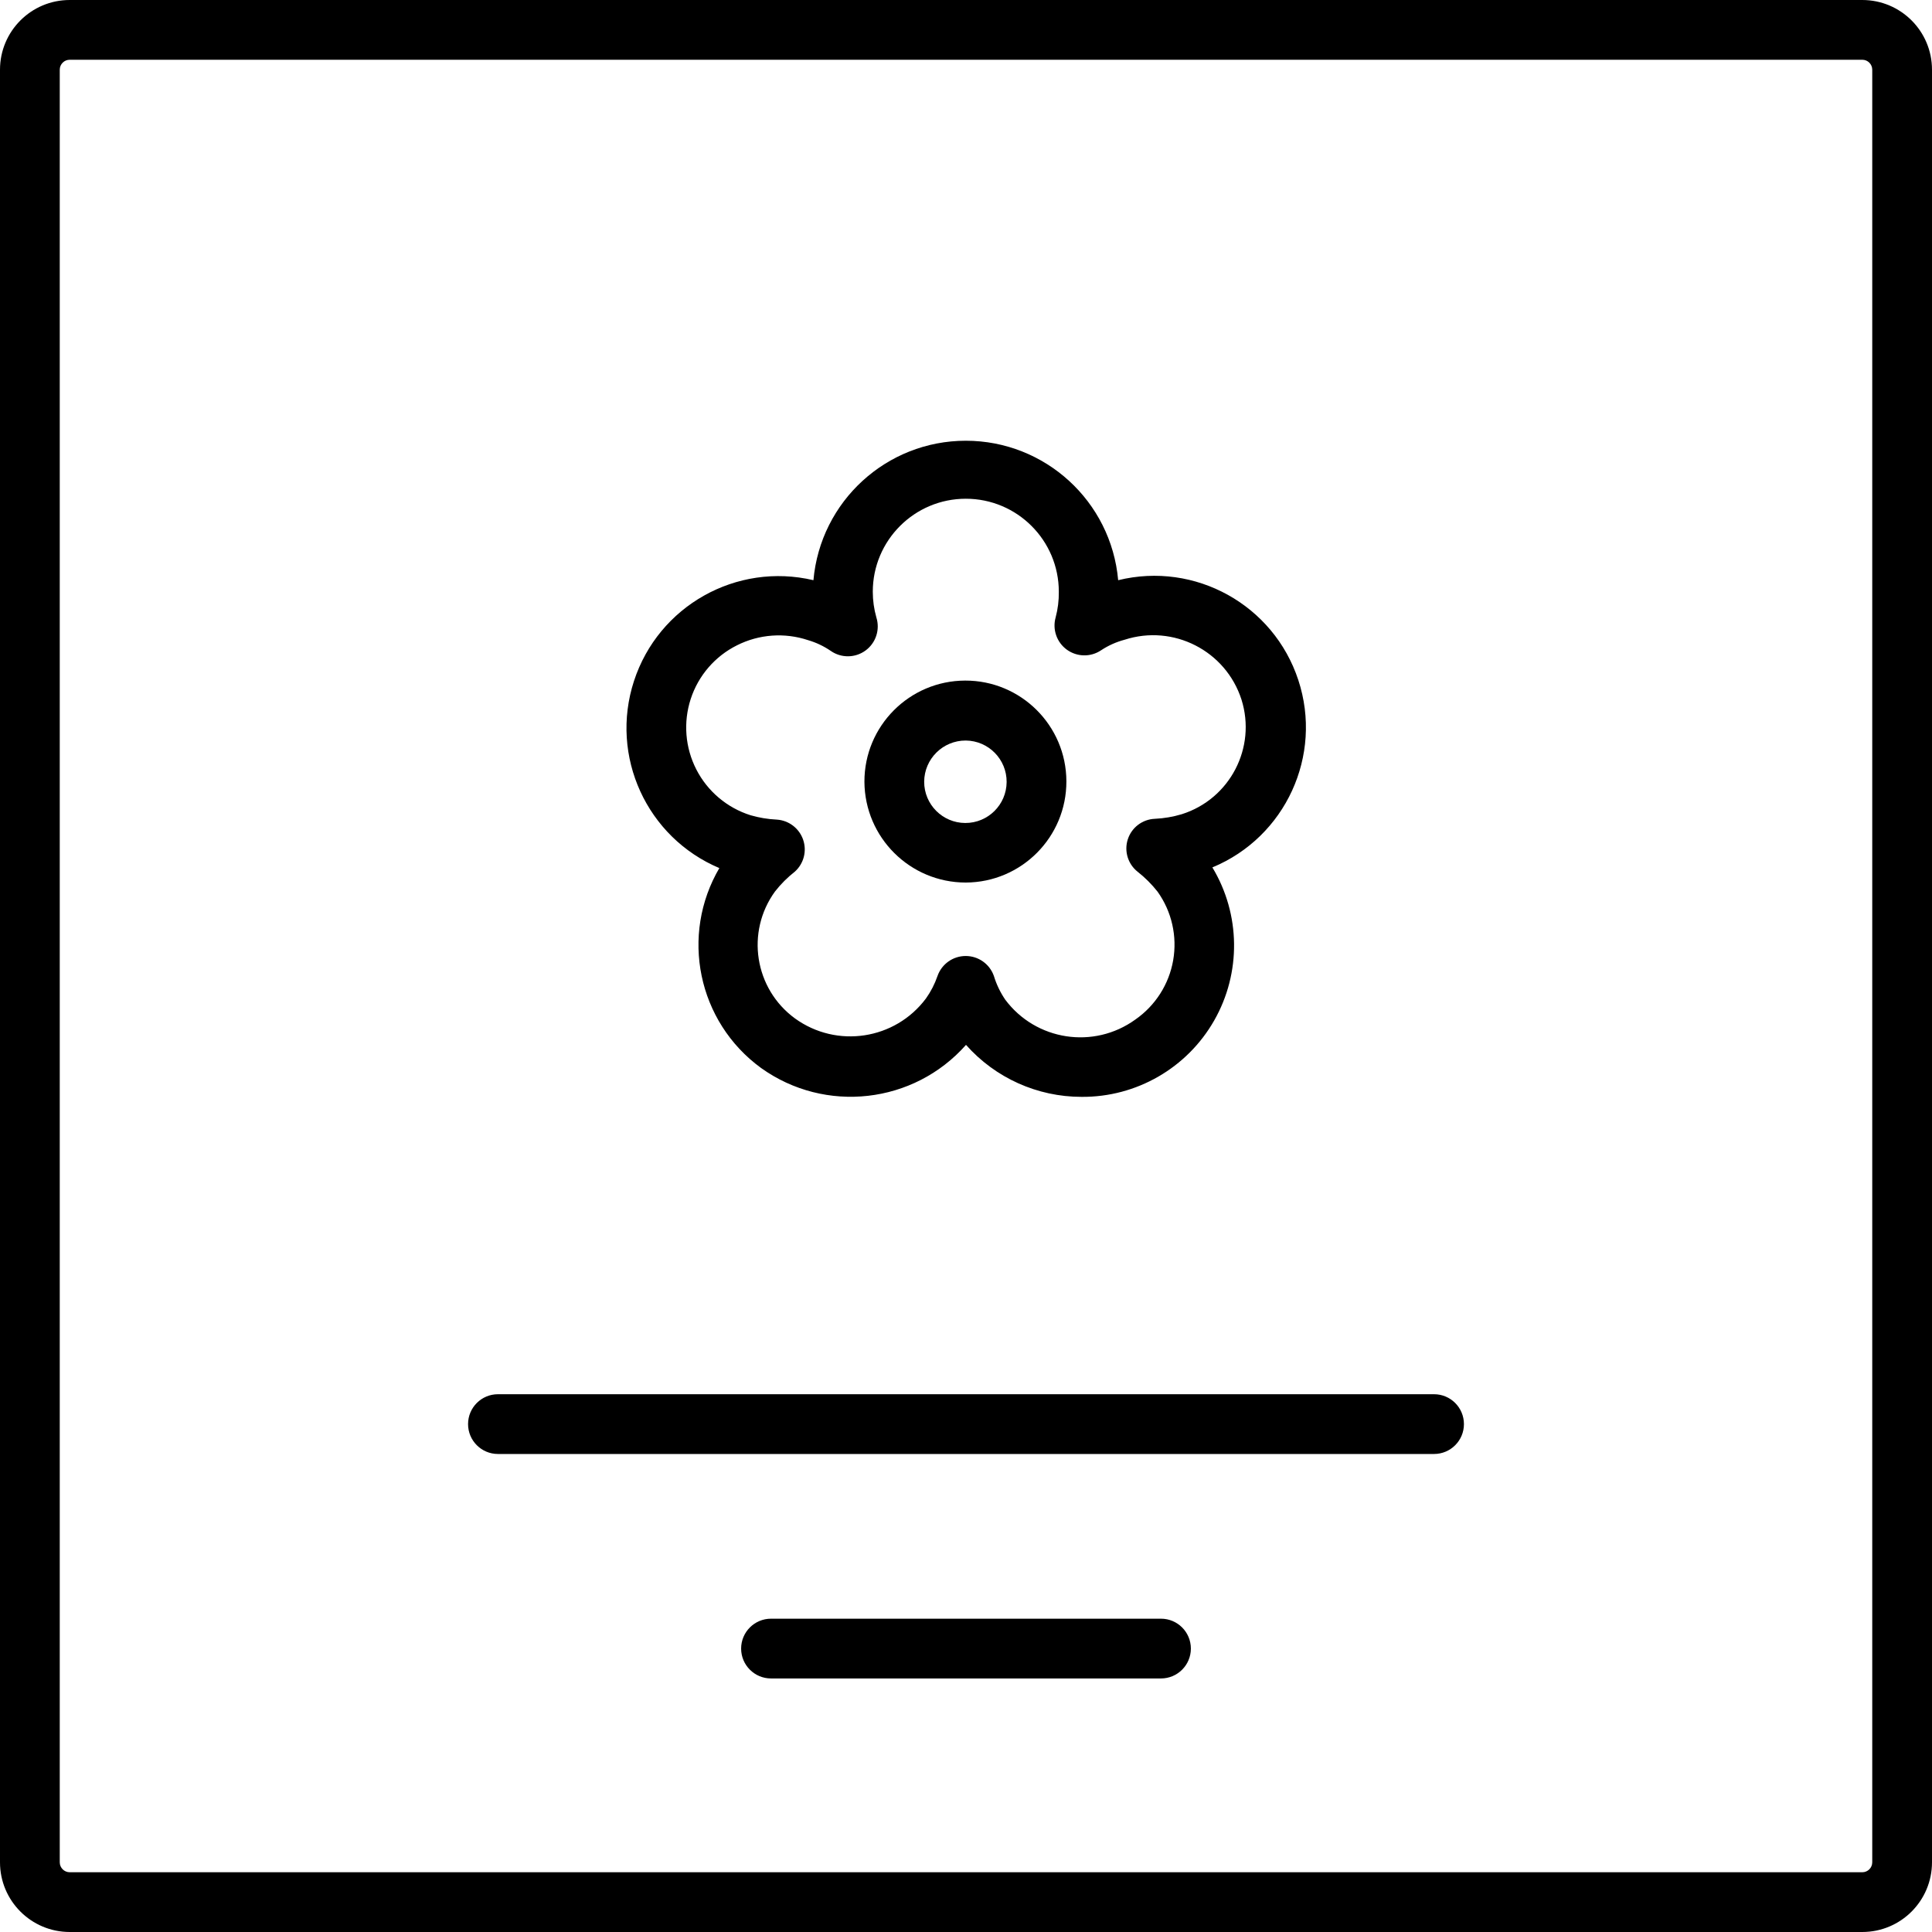
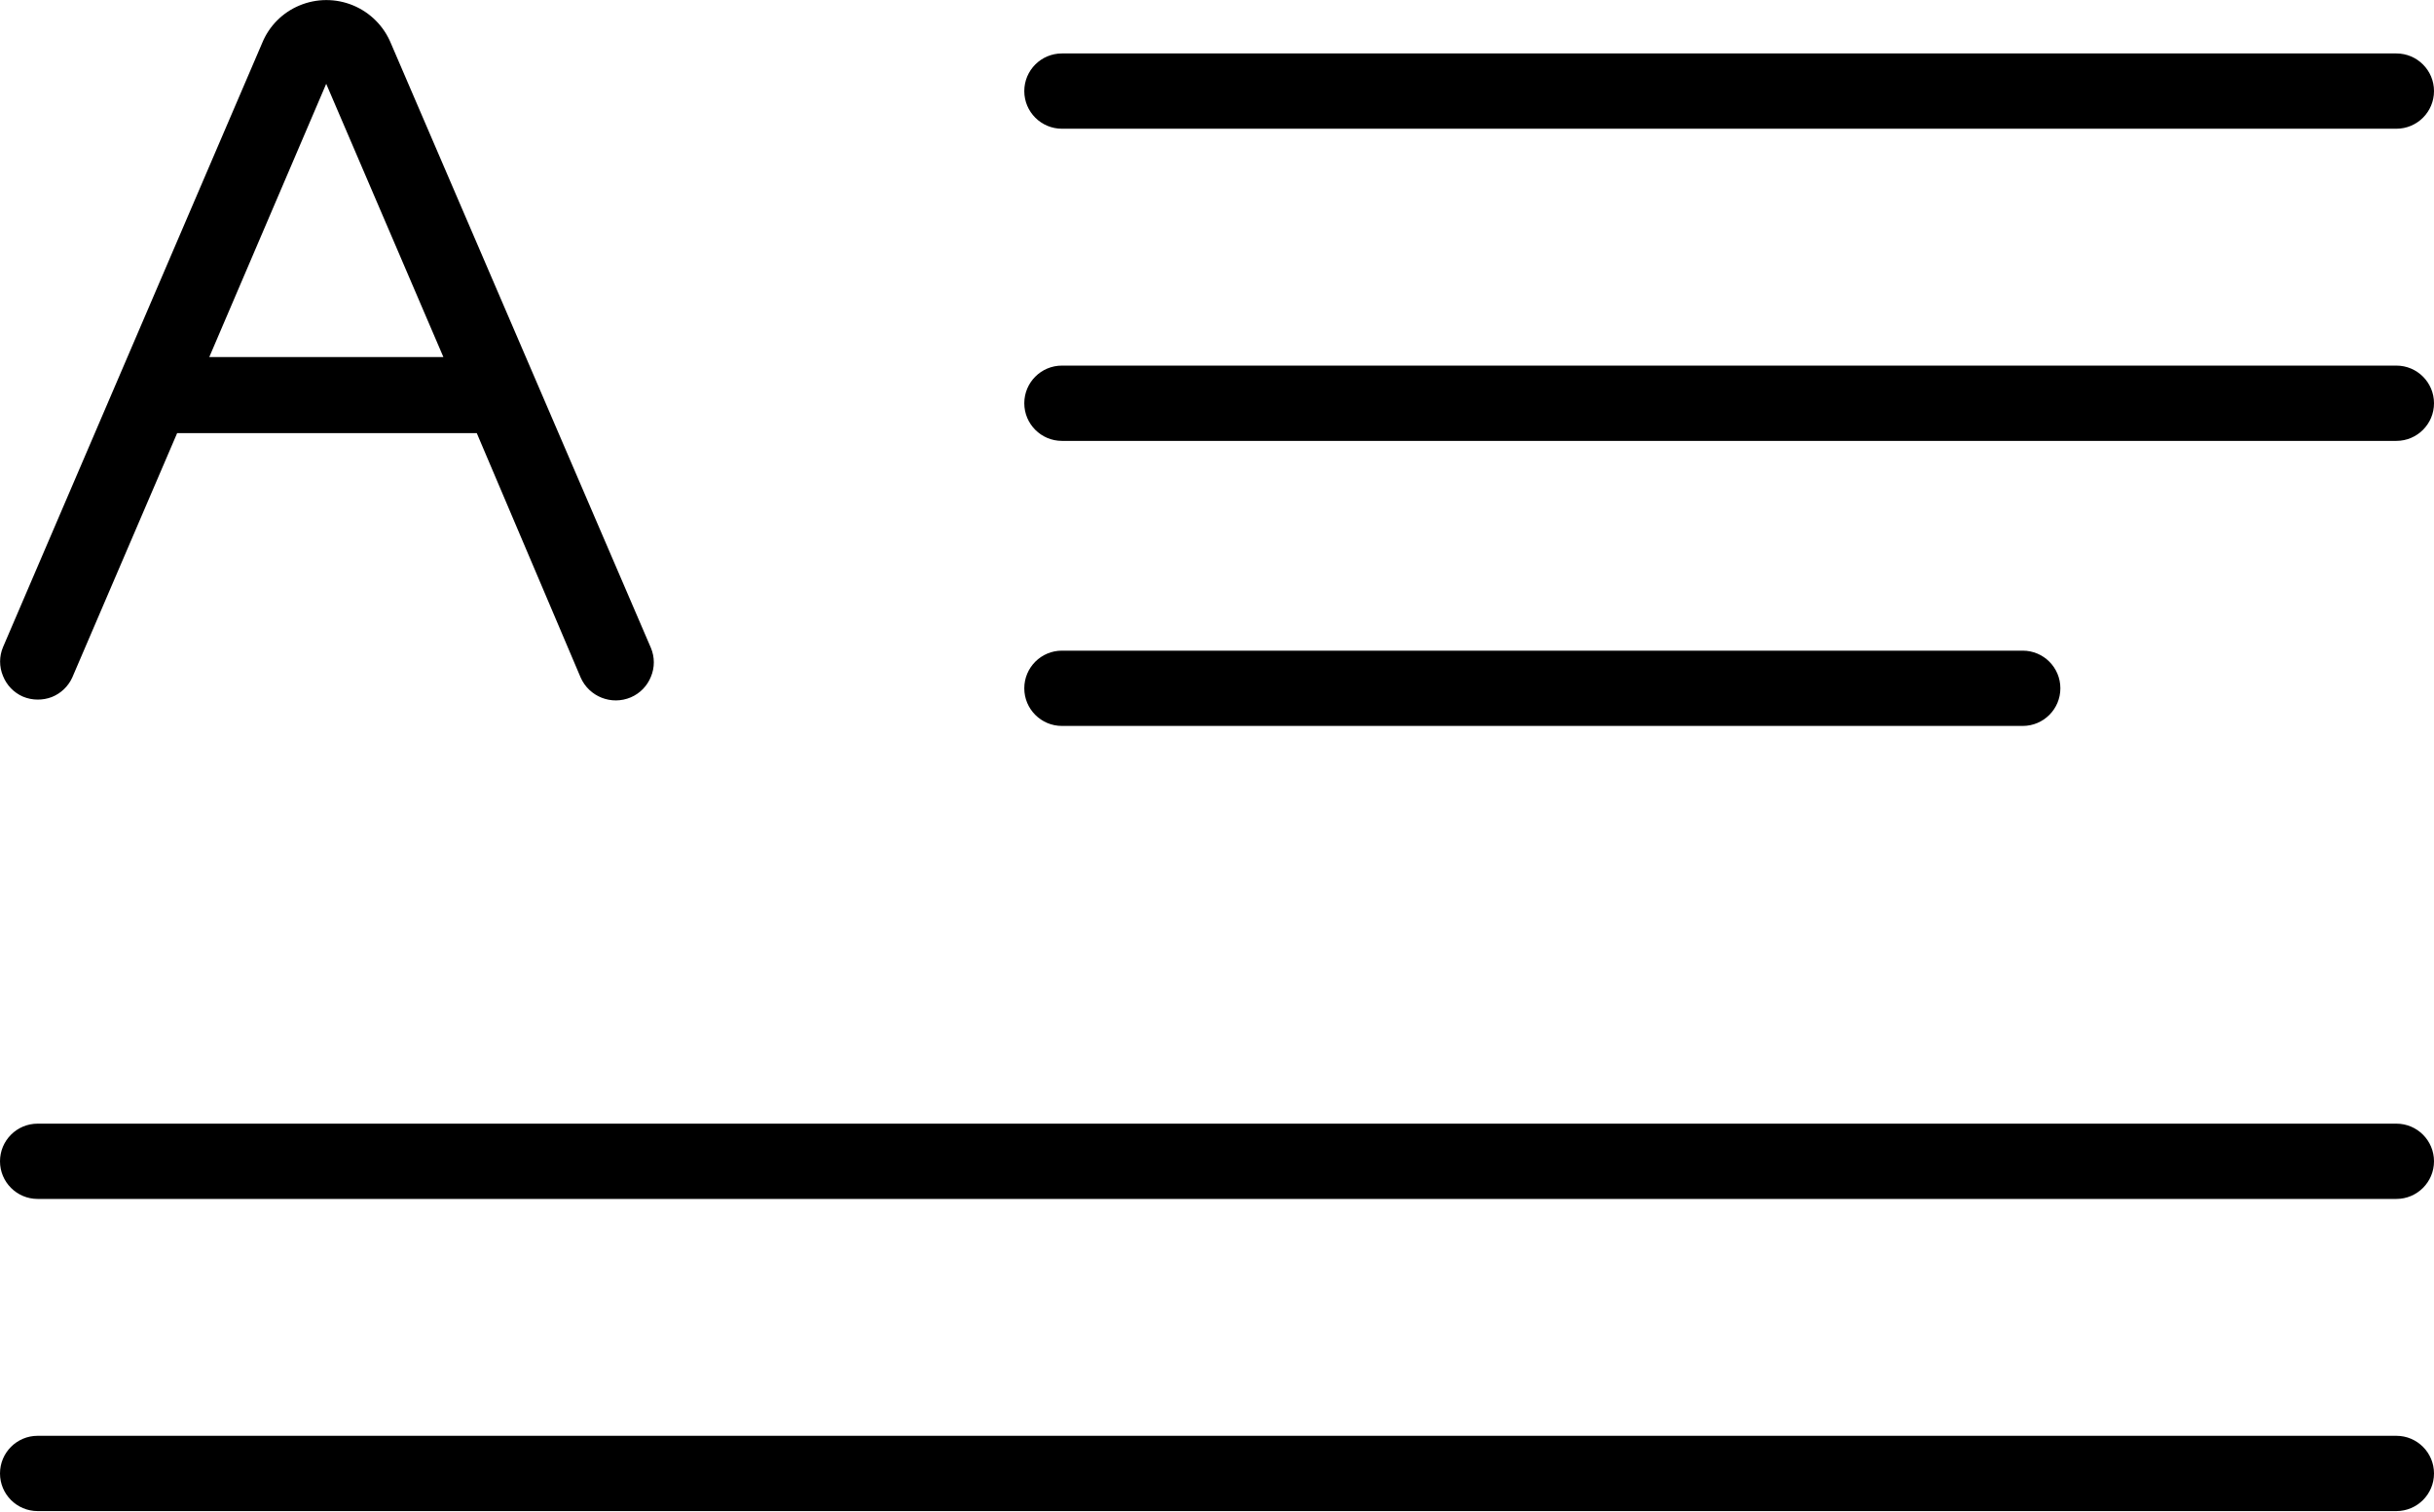
- <svg xmlns="http://www.w3.org/2000/svg" viewBox="0 0 97 97">
+ <svg xmlns="http://www.w3.org/2000/svg" viewBox="0 0 97 60.22">
  <g id="Layer_2" data-name="Layer 2">
    <g id="Layer_1-2" data-name="Layer 1">
-       <path d="M48.49,44.31a5.07,5.07,0,1,0-5.09-5.06A5.09,5.09,0,0,0,48.49,44.31Zm0-7.13a2.07,2.07,0,1,1-2.09,2.07A2.08,2.08,0,0,1,48.49,37.18Z" />
-       <path d="M36.13,43.56a7.64,7.64,0,0,0,2.08,10.06A7.73,7.73,0,0,0,48.5,52.46a7.75,7.75,0,0,0,5.8,2.61,7.6,7.6,0,0,0,6.57-11.52,7.61,7.61,0,0,0-4.73-14.42,7.68,7.68,0,0,0-15.3,0,7.63,7.63,0,0,0-4.71,14.46ZM44,31a4.73,4.73,0,0,1-.18-1.29,4.67,4.67,0,0,1,9.34,0A4.74,4.74,0,0,1,53,31a1.5,1.5,0,0,0,2.28,1.65,4,4,0,0,1,1.18-.53,4.66,4.66,0,0,1,5.87,3v0a4.59,4.59,0,0,1-3,5.76,5.61,5.61,0,0,1-1.35.23,1.49,1.49,0,0,0-.86,2.66,6,6,0,0,1,1,1A4.58,4.58,0,0,1,57,51.19a4.71,4.71,0,0,1-6.53-1A4.37,4.37,0,0,1,49.9,49a1.5,1.5,0,0,0-2.83,0,4.47,4.47,0,0,1-.58,1.13,4.74,4.74,0,0,1-6.58,1,4.57,4.57,0,0,1-1-6.37,5.81,5.81,0,0,1,1-1A1.5,1.5,0,0,0,39,41.15a5.69,5.69,0,0,1-1.32-.22,4.62,4.62,0,0,1-3-5.84h0A4.6,4.6,0,0,1,37,32.4a4.66,4.66,0,0,1,3.57-.26,4,4,0,0,1,1.14.54A1.5,1.5,0,0,0,44,31Z" />
-       <path d="M97,3.5A3.5,3.5,0,0,0,93.5,0H3.5A3.5,3.5,0,0,0,0,3.5v90A3.5,3.5,0,0,0,3.5,97h90A3.5,3.5,0,0,0,97,93.5ZM3,3.5A.5.5,0,0,1,3.5,3h90a.5.5,0,0,1,.5.5v90a.5.5,0,0,1-.5.5H3.5a.5.5,0,0,1-.5-.5Z" />
-       <path d="M25,73H72a1.5,1.5,0,0,0,0-3H25a1.5,1.5,0,0,0,0,3Z" />
-       <path d="M58.29,81.27H38.71a1.5,1.5,0,1,0,0,3H58.29a1.5,1.5,0,1,0,0-3Z" />
+       <path d="M.91,27.76a1.52,1.52,0,0,0,.59.12,1.54,1.54,0,0,0,.56-.1A1.51,1.51,0,0,0,2.88,27l4.18-9.74H19L23.14,27a1.53,1.53,0,0,0,2,.79,1.5,1.5,0,0,0,.8-.82,1.48,1.48,0,0,0,0-1.15L15.58,1.73A2.78,2.78,0,0,0,11.93.22a2.74,2.74,0,0,0-1.48,1.49L.12,25.79a1.48,1.48,0,0,0,0,1.15A1.5,1.5,0,0,0,.91,27.76ZM13,3.34l4.67,10.89H8.34Z" />
+       <path d="M42.32,25.93a1.5,1.5,0,0,0,0,3H80.61a1.5,1.5,0,0,0,0-3Z" />
+       <path d="M95.5,2.13H42.32a1.5,1.5,0,0,0,0,3H95.5a1.5,1.5,0,0,0,0-3Z" />
+       <path d="M97,16.07a1.5,1.5,0,0,0-1.5-1.5H42.32a1.5,1.5,0,0,0,0,3H95.5A1.5,1.5,0,0,0,97,16.07Z" />
+       <path d="M0,46.28a1.5,1.5,0,0,0,1.5,1.5h94a1.5,1.5,0,0,0,0-3H1.5A1.5,1.5,0,0,0,0,46.28Z" />
+       <path d="M95.5,60.22a1.5,1.5,0,0,0,0-3H1.5a1.5,1.5,0,0,0,0,3Z" />
    </g>
  </g>
</svg>
